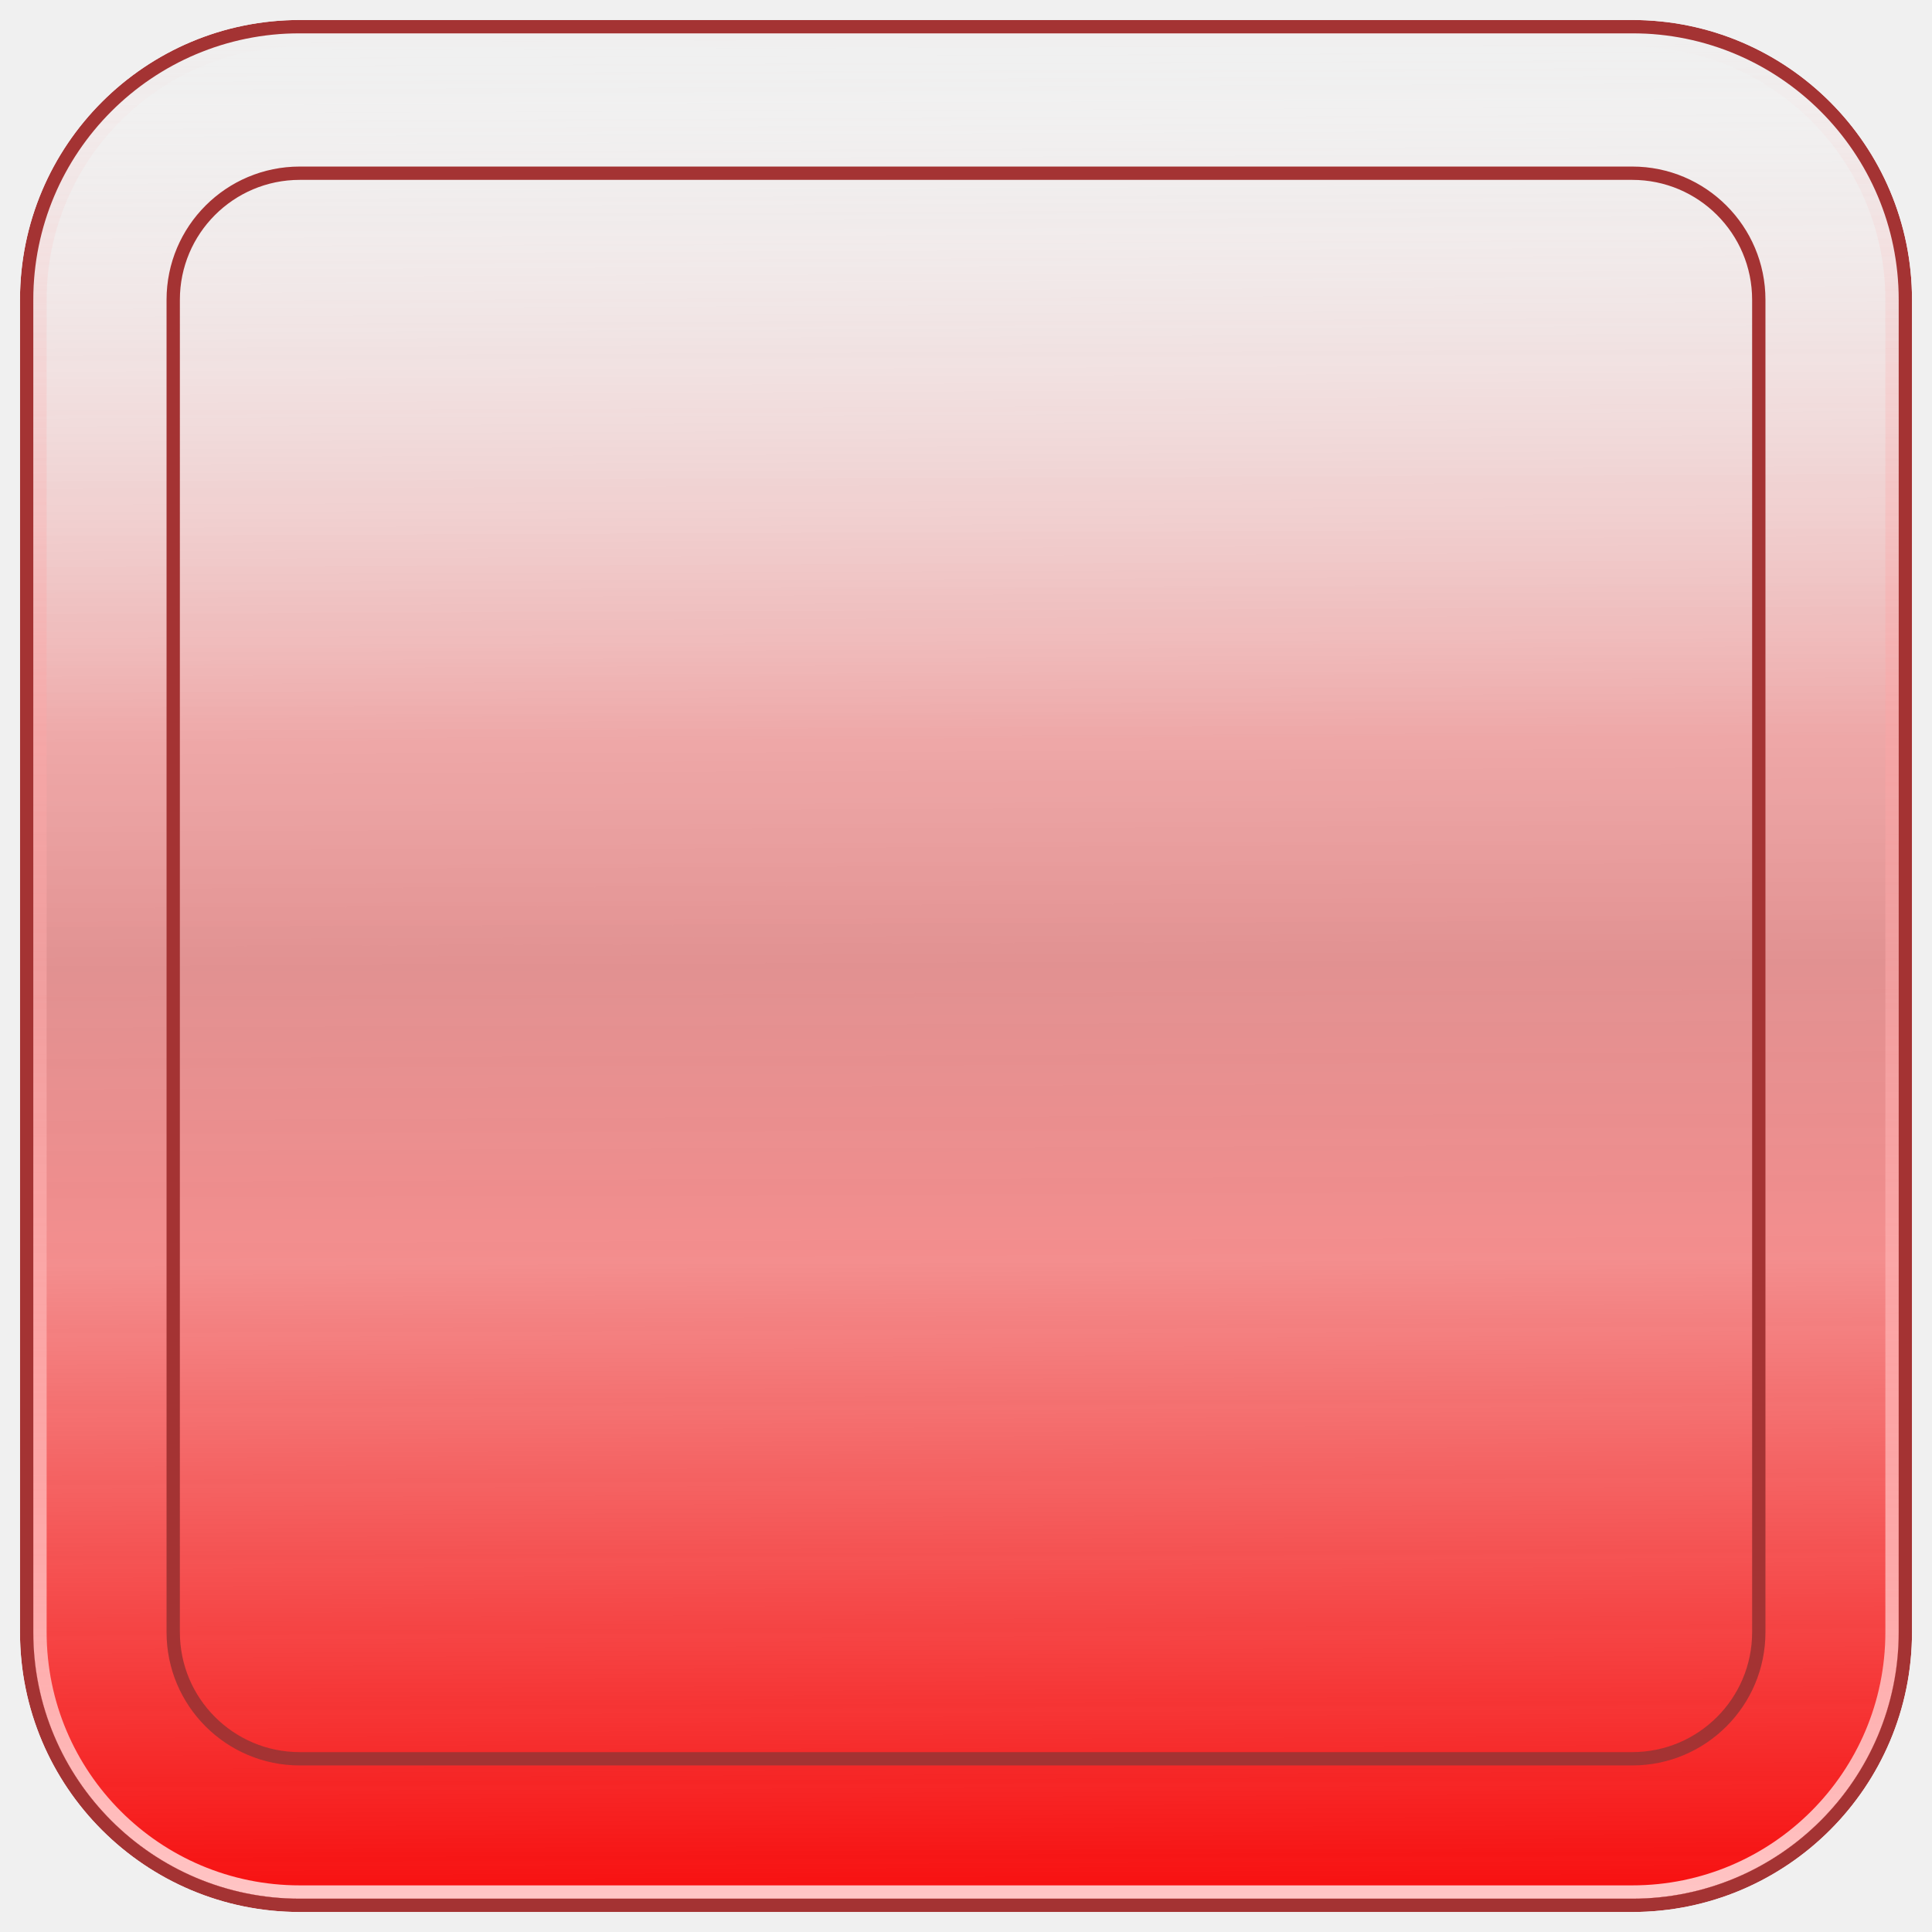
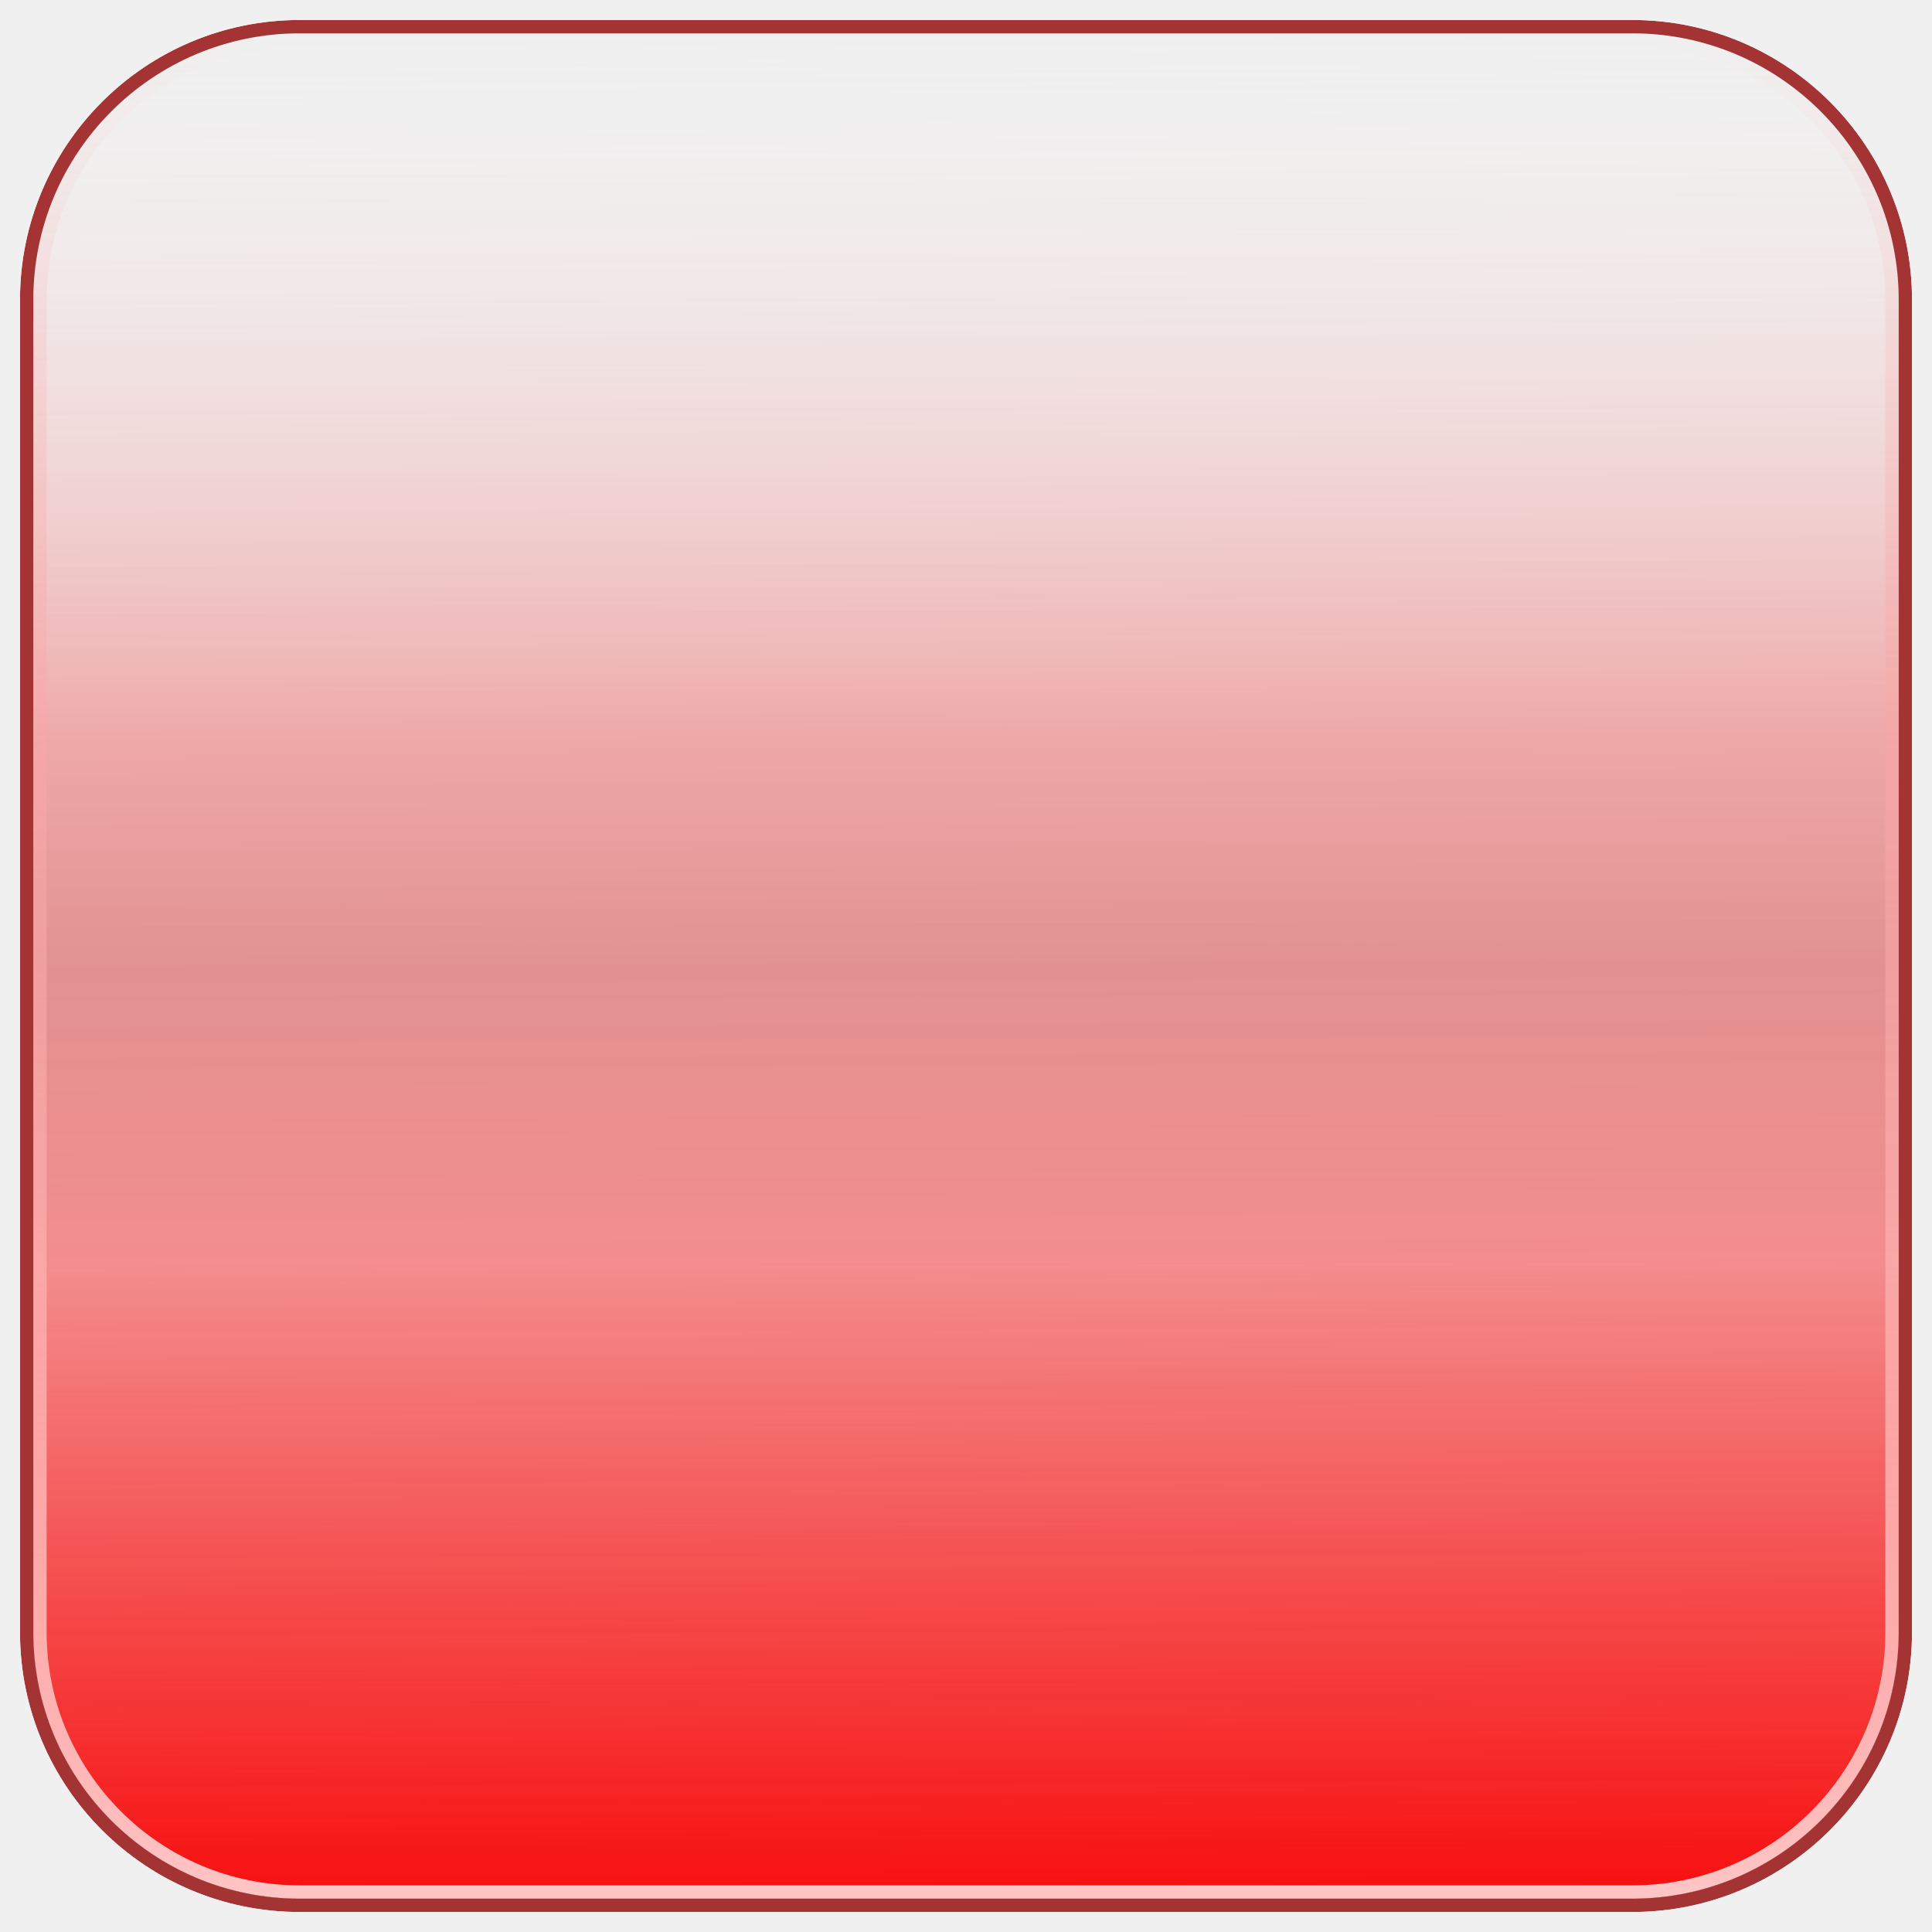
<svg xmlns="http://www.w3.org/2000/svg" width="58" height="58" id="screenshot-f2b8395f-89d3-803d-8008-272e71b7aa7b" viewBox="-1 -1 58 58" fill="none" version="1.1">
+   <defs id="defs24" />
  <g id="shape-f2b8395f-89d3-803d-8008-272e71b7aa7b">
-     <defs>
+     <defs id="defs5">
      <clipPath id="frame-clip-f2b8395f-89d3-803d-8008-272e71b7aa7b-render-25" class="frame-clip frame-clip-def">
-         <rect rx="8" ry="8" x="0" y="0" width="56" height="56" transform="matrix(1, 0, 0, 1, 0, 0)" />
+         <rect rx="8" ry="8" x="0" y="0" width="56" height="56" transform="matrix(1, 0, 0, 1, 0, 0)" id="rect1" />
      </clipPath>
      <linearGradient id="fill-color-gradient-render-25-0" x1="0.5" y1="0" x2="0.504" y2="0.996" gradientTransform="">
-         <stop offset="0" stop-color="#ffffff" stop-opacity="0" />
-         <stop offset="0.38" stop-color="#eb2626" stop-opacity="0.356" />
-         <stop offset="0.5" stop-color="#cc0505" stop-opacity="0.402" />
-         <stop offset="0.66" stop-color="#f70f0f" stop-opacity="0.44" />
-         <stop offset="1" stop-color="#f70f0f" stop-opacity="1" />
+         <stop offset="0" stop-color="#ffffff" stop-opacity="0" id="stop1" />
+         <stop offset="0.38" stop-color="#eb2626" stop-opacity="0.356" id="stop2" />
+         <stop offset="0.5" stop-color="#cc0505" stop-opacity="0.402" id="stop3" />
+         <stop offset="0.66" stop-color="#f70f0f" stop-opacity="0.44" id="stop4" />
+         <stop offset="1" stop-color="#f70f0f" stop-opacity="1" id="stop5" />
      </linearGradient>
      <pattern patternUnits="userSpaceOnUse" x="0" y="0" width="56" height="56" id="fill-0-render-25">
-         <g>
-           <rect width="56" height="56" style="fill: url(&quot;#fill-color-gradient-render-25-0&quot;);" />
+         <g id="g5">
+           <rect width="56" height="56" style="fill: url(&quot;#fill-color-gradient-render-25-0&quot;);" id="rect5" />
        </g>
      </pattern>
    </defs>
-     <g class="frame-container-wrapper">
-       <g class="frame-container-blur">
-         <g class="frame-container-shadows">
-           <g clip-path="url(#frame-clip-f2b8395f-89d3-803d-8008-272e71b7aa7b-render-25)" fill="none">
+     <g class="frame-container-wrapper" id="g24">
+       <g class="frame-container-blur" id="g23">
+         <g class="frame-container-shadows" id="g16">
+           <g clip-path="url(#frame-clip-f2b8395f-89d3-803d-8008-272e71b7aa7b-render-25)" fill="none" id="g15">
            <g class="fills" id="fills-f2b8395f-89d3-803d-8008-272e71b7aa7b">
-               <rect width="56" height="56" class="frame-background" x="0" transform="matrix(1, 0, 0, 1, 0, 0)" ry="8" fill="url(#fill-0-render-25)" rx="8" y="0" />
+               <rect width="56" height="56" class="frame-background" x="0" transform="matrix(1, 0, 0, 1, 0, 0)" ry="8" fill="url(#fill-0-render-25)" rx="8" y="0" id="rect6" />
            </g>
-             <g class="frame-children">
+             <g class="frame-children" id="g14">
              <g id="shape-f2b8395f-89d3-803d-8008-272e71b7aa7c">
-                 <defs>
+                 <defs id="defs7">
                  <clipPath id="frame-clip-f2b8395f-89d3-803d-8008-272e71b7aa7c-render-26" class="frame-clip frame-clip-def">
-                     <rect rx="4" ry="4" x="4" y="4" width="48" height="48" transform="matrix(1, 0, 0, 1, 0, 0)" />
+                     <rect rx="4" ry="4" x="4" y="4" width="48" height="48" transform="matrix(1, 0, 0, 1, 0, 0)" id="rect7" />
                  </clipPath>
                </defs>
-                 <g class="frame-container-wrapper">
-                   <g class="frame-container-blur">
-                     <g class="frame-container-shadows">
-                       <g clip-path="url(#frame-clip-f2b8395f-89d3-803d-8008-272e71b7aa7c-render-26)" fill="none">
+                 <g class="frame-container-wrapper" id="g13">
+                   <g class="frame-container-blur" id="g12">
+                     <g class="frame-container-shadows" id="g10">
+                       <g clip-path="url(#frame-clip-f2b8395f-89d3-803d-8008-272e71b7aa7c-render-26)" fill="none" id="g9">
                        <g class="fills" id="fills-f2b8395f-89d3-803d-8008-272e71b7aa7c">
-                           <rect width="48" height="48" class="frame-background" x="4" transform="matrix(1, 0, 0, 1, 0, 0)" style="fill: none; fill-opacity: 0;" ry="4" rx="4" y="4" />
+                           <rect width="48" height="48" class="frame-background" x="4" transform="matrix(1, 0, 0, 1, 0, 0)" style="fill: none; fill-opacity: 0;" ry="4" rx="4" y="4" id="rect8" />
                        </g>
-                         <g class="frame-children" />
+                         <g class="frame-children" id="g8" />
                      </g>
                    </g>
                    <g id="strokes-44b6303f-7df1-808e-8008-273063e2e909-f2b8395f-89d3-803d-8008-272e71b7aa7c" class="strokes">
-                       <g class="inner-stroke-shape" transform="matrix(1, 0, 0, 1, 0, 0)">
-                         <defs>
+                       <g class="inner-stroke-shape" transform="matrix(1, 0, 0, 1, 0, 0)" id="g11">
+                         <defs id="defs10">
                          <clipPath id="inner-stroke-render-26-f2b8395f-89d3-803d-8008-272e71b7aa7c-0">
-                             <use href="#stroke-shape-render-26-f2b8395f-89d3-803d-8008-272e71b7aa7c-0" />
+                             <use href="#stroke-shape-render-26-f2b8395f-89d3-803d-8008-272e71b7aa7c-0" id="use10" />
                          </clipPath>
                          <rect width="48" height="48" class="frame-background" x="4" id="stroke-shape-render-26-f2b8395f-89d3-803d-8008-272e71b7aa7c-0" style="fill: none; stroke-width: 0.8; stroke: rgb(164, 51, 51); stroke-opacity: 1;" ry="4" rx="4" y="4" />
                        </defs>
-                         <use href="#stroke-shape-render-26-f2b8395f-89d3-803d-8008-272e71b7aa7c-0" clip-path="url('#inner-stroke-render-26-f2b8395f-89d3-803d-8008-272e71b7aa7c-0')" />
                      </g>
                    </g>
                  </g>
                </g>
              </g>
            </g>
          </g>
        </g>
        <g id="strokes-44b6303f-7df1-808e-8008-273063e30c03-f2b8395f-89d3-803d-8008-272e71b7aa7b" class="strokes">
-           <g class="inner-stroke-shape" transform="matrix(1, 0, 0, 1, 0, 0)">
-             <defs>
+           <g class="inner-stroke-shape" transform="matrix(1, 0, 0, 1, 0, 0)" id="g18">
+             <defs id="defs17">
              <linearGradient id="stroke-color-gradient-render-25-1" x1="0.5" y1="0" x2="0.5" y2="1" gradientTransform="">
-                 <stop offset="0" stop-color="#ff9292" stop-opacity="0" />
-                 <stop offset="1" stop-color="#ffc6c6" stop-opacity="1" />
+                 <stop offset="0" stop-color="#ff9292" stop-opacity="0" id="stop16" />
+                 <stop offset="1" stop-color="#ffc6c6" stop-opacity="1" id="stop17" />
              </linearGradient>
              <clipPath id="inner-stroke-render-25-f2b8395f-89d3-803d-8008-272e71b7aa7b-1">
-                 <use href="#stroke-shape-render-25-f2b8395f-89d3-803d-8008-272e71b7aa7b-1" />
+                 <use href="#stroke-shape-render-25-f2b8395f-89d3-803d-8008-272e71b7aa7b-1" id="use17" />
              </clipPath>
              <rect width="56" height="56" class="frame-background" x="0" id="stroke-shape-render-25-f2b8395f-89d3-803d-8008-272e71b7aa7b-1" style="fill: none; stroke-width: 0.8; stroke: url(&quot;#stroke-color-gradient-render-25-1&quot;);" ry="8" rx="8" y="0" />
            </defs>
-             <use href="#stroke-shape-render-25-f2b8395f-89d3-803d-8008-272e71b7aa7b-1" clip-path="url('#inner-stroke-render-25-f2b8395f-89d3-803d-8008-272e71b7aa7b-1')" />
+             <use href="#stroke-shape-render-25-f2b8395f-89d3-803d-8008-272e71b7aa7b-1" clip-path="url('#inner-stroke-render-25-f2b8395f-89d3-803d-8008-272e71b7aa7b-1')" id="use18" />
          </g>
-           <g class="outer-stroke-shape">
-             <defs>
+           <g class="outer-stroke-shape" id="g22">
+             <defs id="defs20">
              <mask id="outer-stroke-render-25-f2b8395f-89d3-803d-8008-272e71b7aa7b-0" x="-0.566" y="-0.566" width="57.131" height="57.131" maskUnits="userSpaceOnUse">
-                 <use href="#stroke-shape-render-25-f2b8395f-89d3-803d-8008-272e71b7aa7b-0" style="fill: none; stroke: white; stroke-width: 0.8;" />
-                 <use href="#stroke-shape-render-25-f2b8395f-89d3-803d-8008-272e71b7aa7b-0" style="fill: black; stroke: none;" />
+                 <use href="#stroke-shape-render-25-f2b8395f-89d3-803d-8008-272e71b7aa7b-0" style="fill: none; stroke: white; stroke-width: 0.8;" id="use19" />
+                 <use href="#stroke-shape-render-25-f2b8395f-89d3-803d-8008-272e71b7aa7b-0" style="fill: black; stroke: none;" id="use20" />
              </mask>
              <rect width="56" height="56" class="frame-background" x="0" id="stroke-shape-render-25-f2b8395f-89d3-803d-8008-272e71b7aa7b-0" transform="matrix(1, 0, 0, 1, 0, 0)" ry="8" rx="8" y="0" />
            </defs>
-             <use href="#stroke-shape-render-25-f2b8395f-89d3-803d-8008-272e71b7aa7b-0" mask="url(#outer-stroke-render-25-f2b8395f-89d3-803d-8008-272e71b7aa7b-0)" style="fill: none; stroke-width: 0.8; stroke: rgb(164, 51, 51); stroke-opacity: 1;" />
-             <use href="#stroke-shape-render-25-f2b8395f-89d3-803d-8008-272e71b7aa7b-0" style="fill: none; stroke-width: 0.4; stroke: none; stroke-opacity: 1;" />
+             <use href="#stroke-shape-render-25-f2b8395f-89d3-803d-8008-272e71b7aa7b-0" mask="url(#outer-stroke-render-25-f2b8395f-89d3-803d-8008-272e71b7aa7b-0)" style="fill: none; stroke-width: 0.8; stroke: rgb(164, 51, 51); stroke-opacity: 1;" id="use21" />
+             <use href="#stroke-shape-render-25-f2b8395f-89d3-803d-8008-272e71b7aa7b-0" style="fill: none; stroke-width: 0.4; stroke: none; stroke-opacity: 1;" id="use22" />
          </g>
        </g>
      </g>
    </g>
  </g>
</svg>
